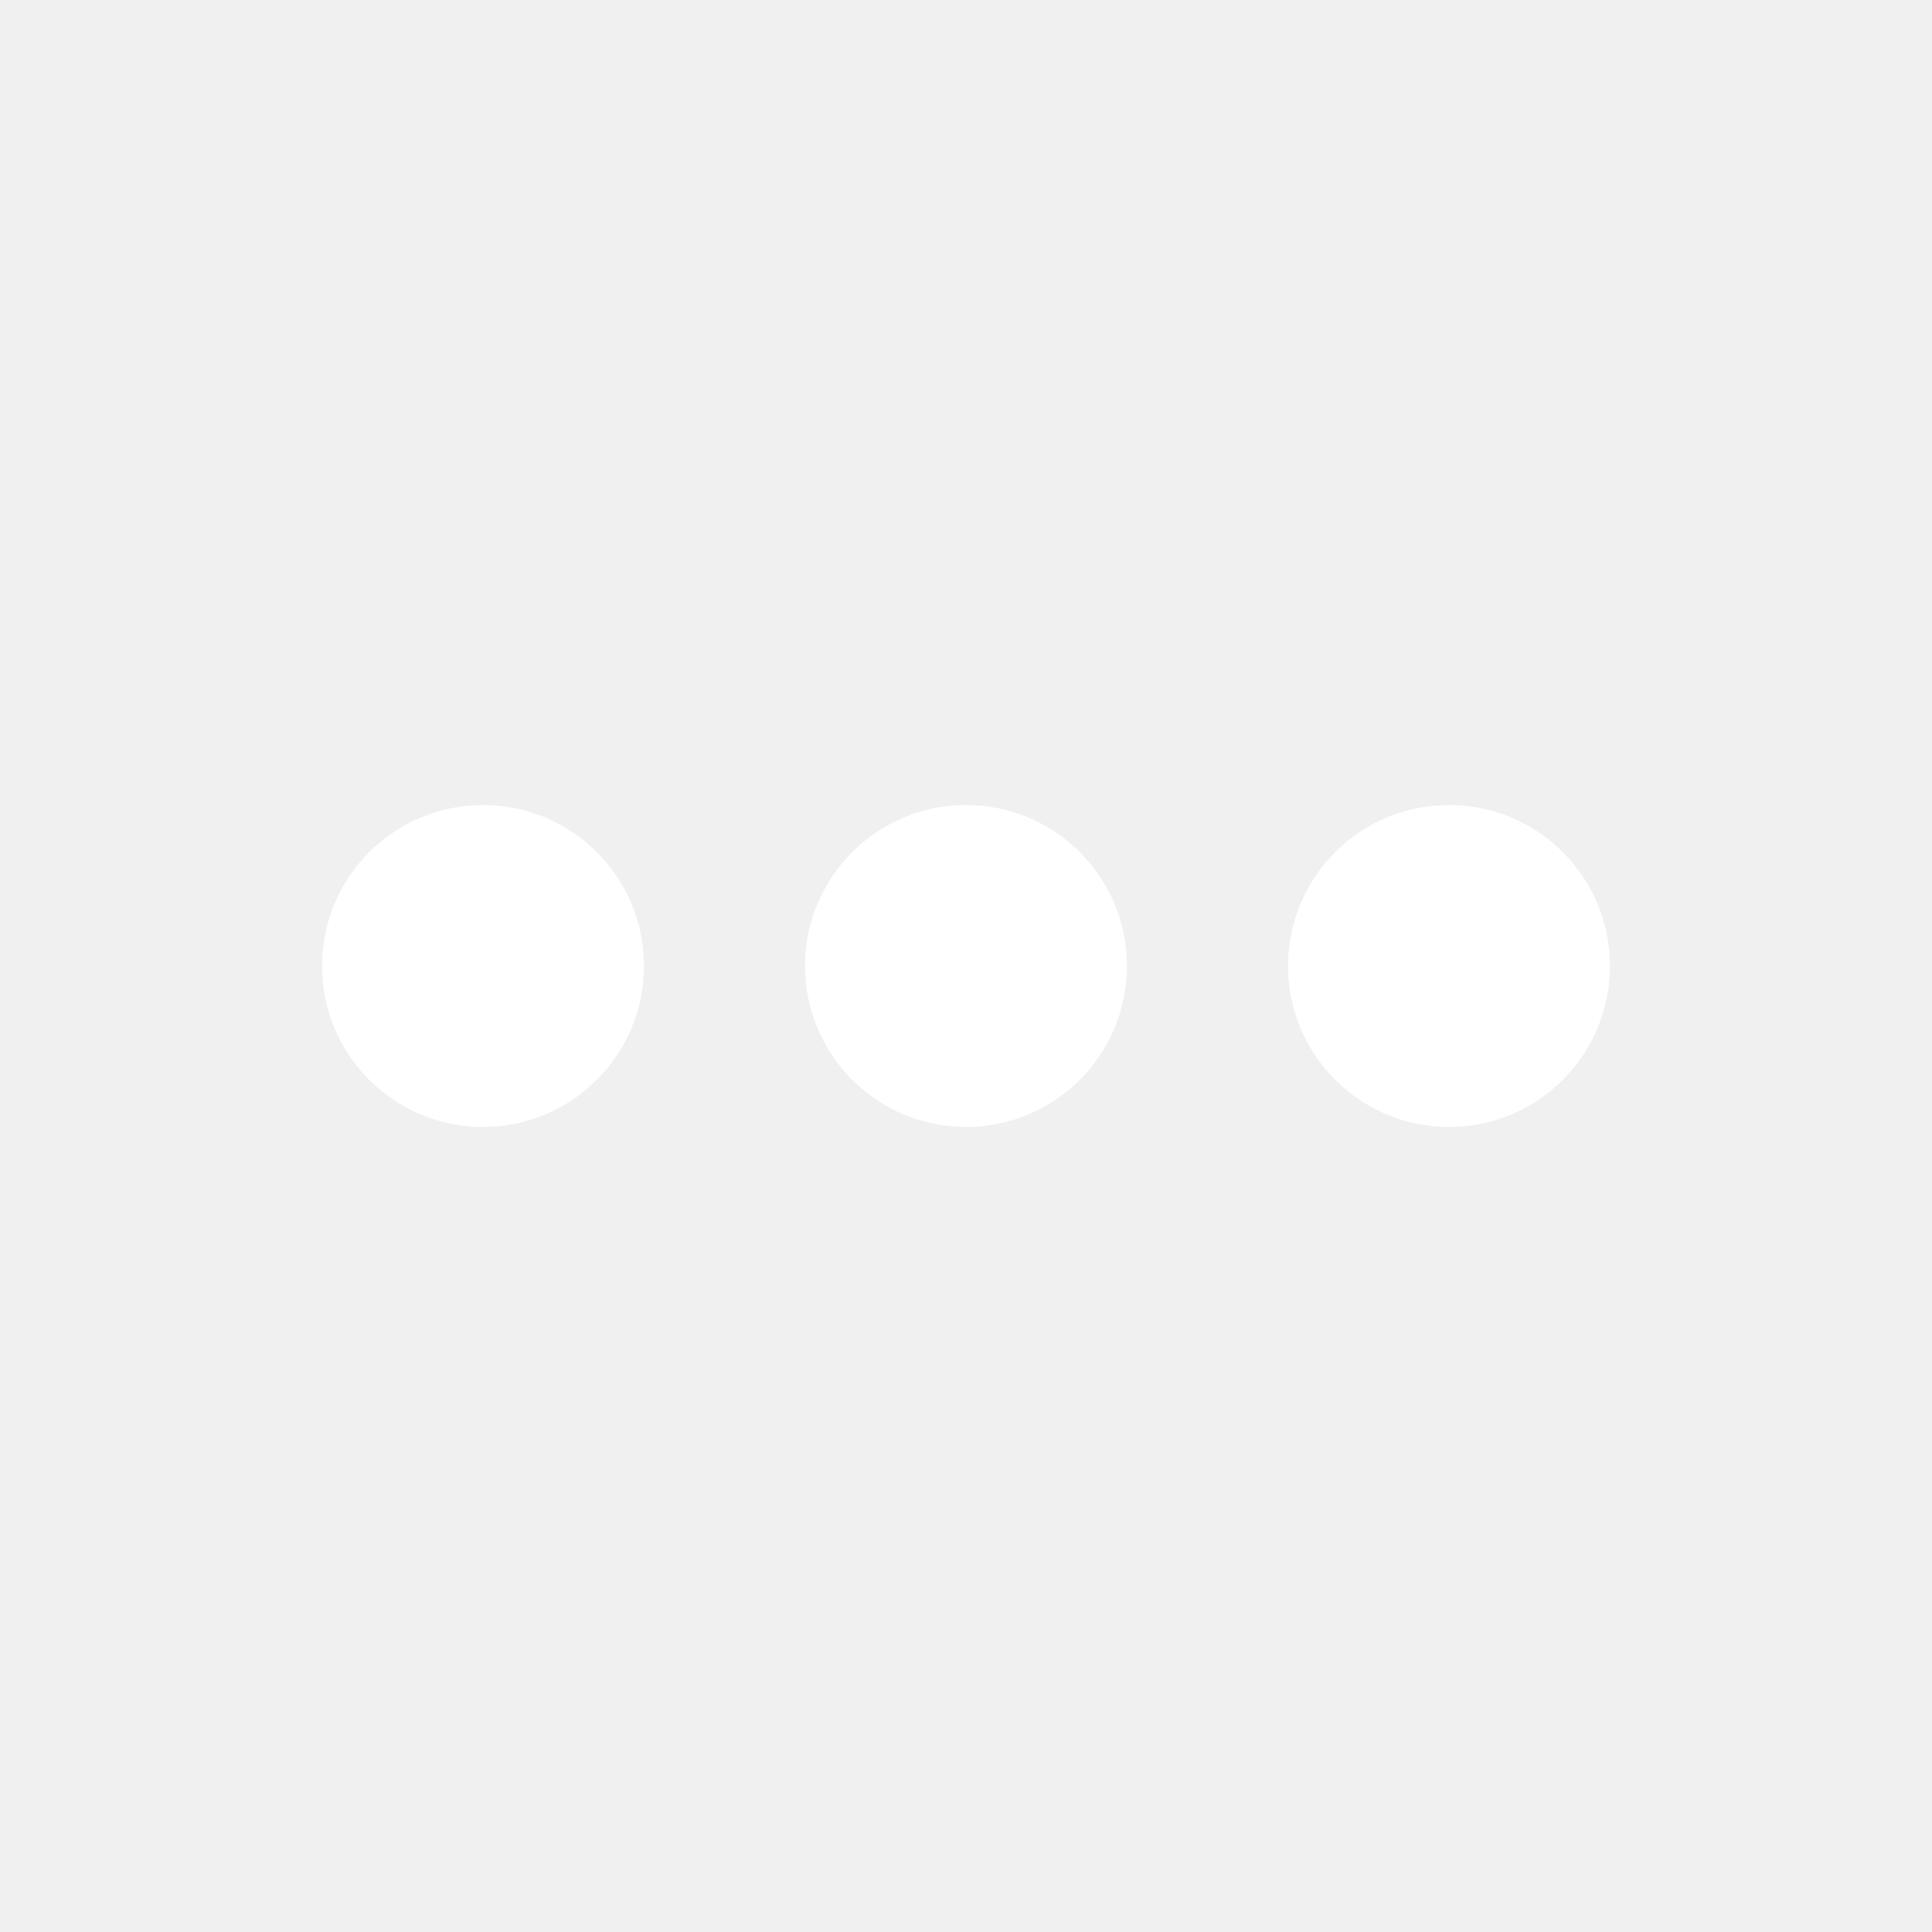
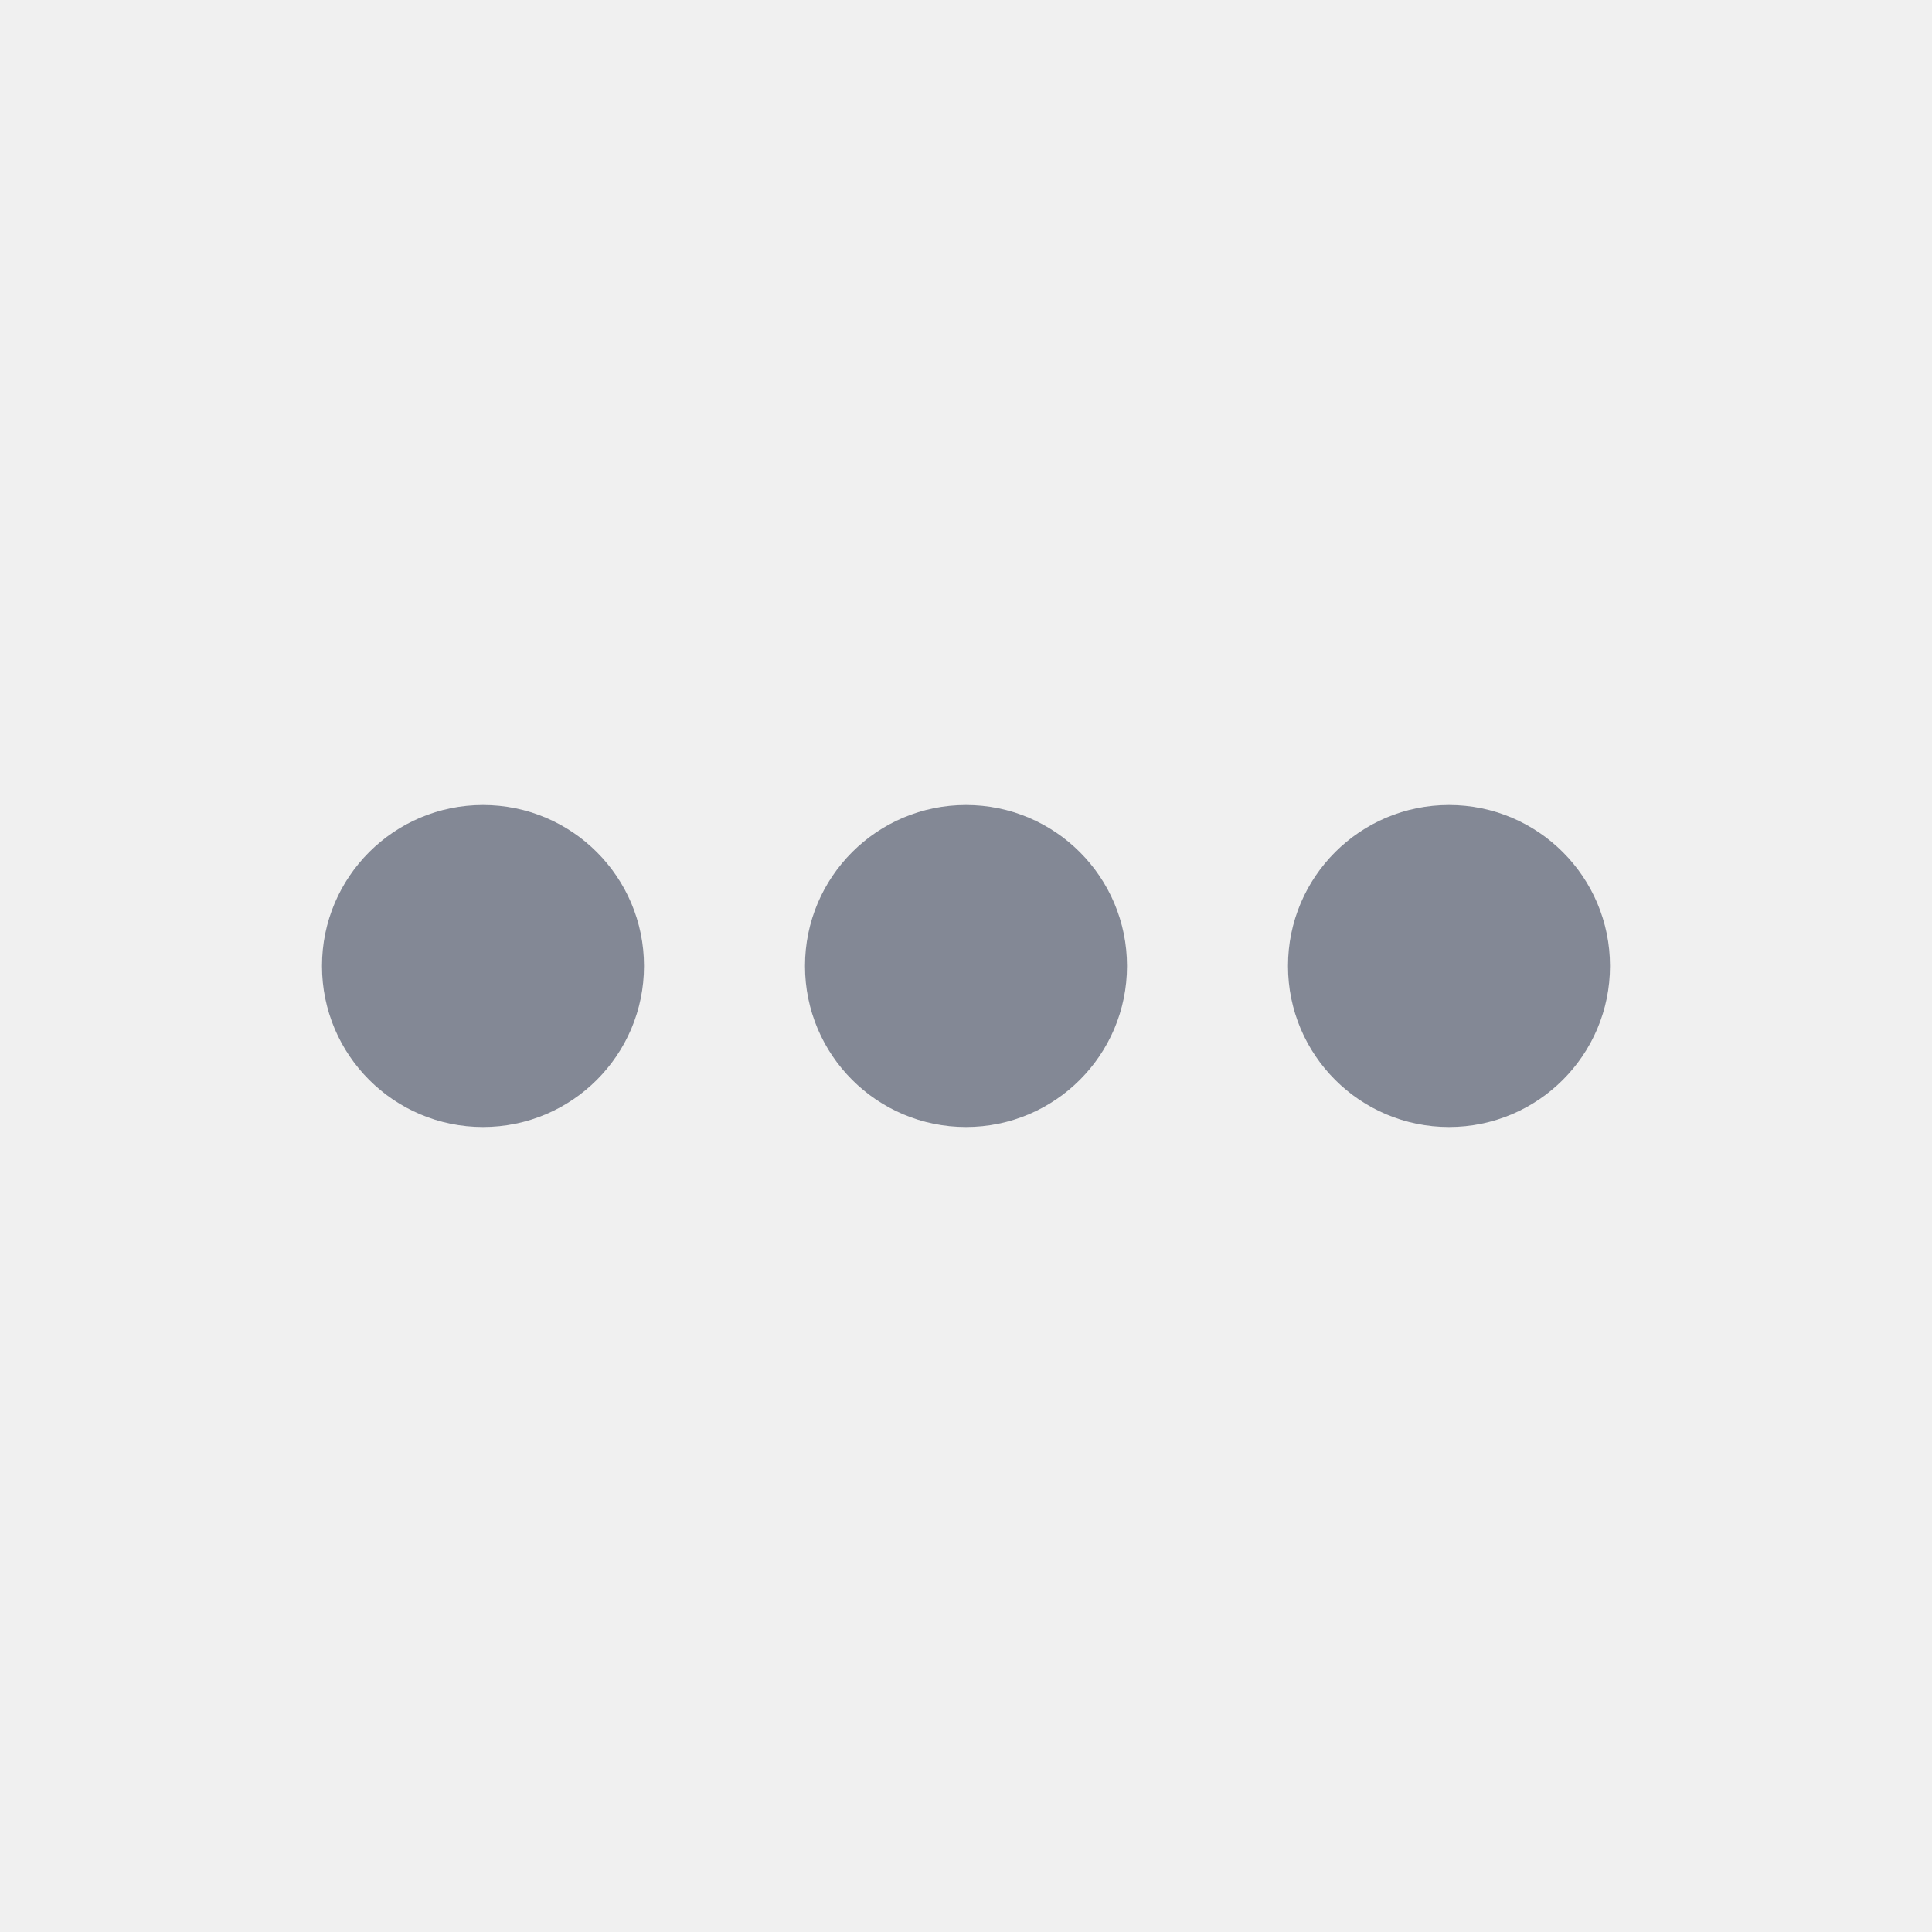
- <svg xmlns="http://www.w3.org/2000/svg" width="16" height="16" viewBox="0 0 16 16" fill="none">
-   <path fill-rule="evenodd" clip-rule="evenodd" d="M4 9.333C4.736 9.333 5.333 8.736 5.333 8C5.333 7.263 4.736 6.667 4 6.667C3.264 6.667 2.667 7.263 2.667 8C2.667 8.736 3.264 9.333 4 9.333ZM8 9.333C8.736 9.333 9.333 8.736 9.333 8C9.333 7.263 8.736 6.667 8 6.667C7.264 6.667 6.667 7.263 6.667 8C6.667 8.736 7.264 9.333 8 9.333ZM13.333 8C13.333 8.736 12.736 9.333 12 9.333C11.264 9.333 10.667 8.736 10.667 8C10.667 7.263 11.264 6.667 12 6.667C12.736 6.667 13.333 7.263 13.333 8Z" fill="white" />
+ <svg xmlns="http://www.w3.org/2000/svg" width="24" height="24" viewBox="0 0 24 24" fill="none">
+   <path fill-rule="evenodd" clip-rule="evenodd" d="M8 12C8 13.105 7.105 14 6 14C4.895 14 4 13.105 4 12C4 10.895 4.895 10 6 10C7.105 10 8 10.895 8 12ZM12 14C13.105 14 14 13.105 14 12C14 10.895 13.105 10 12 10C10.895 10 10 10.895 10 12C10 13.105 10.895 14 12 14ZM18 14C19.105 14 20 13.105 20 12C20 10.895 19.105 10 18 10C16.895 10 16 10.895 16 12C16 13.105 16.895 14 18 14Z" fill="#838895" />
</svg>
